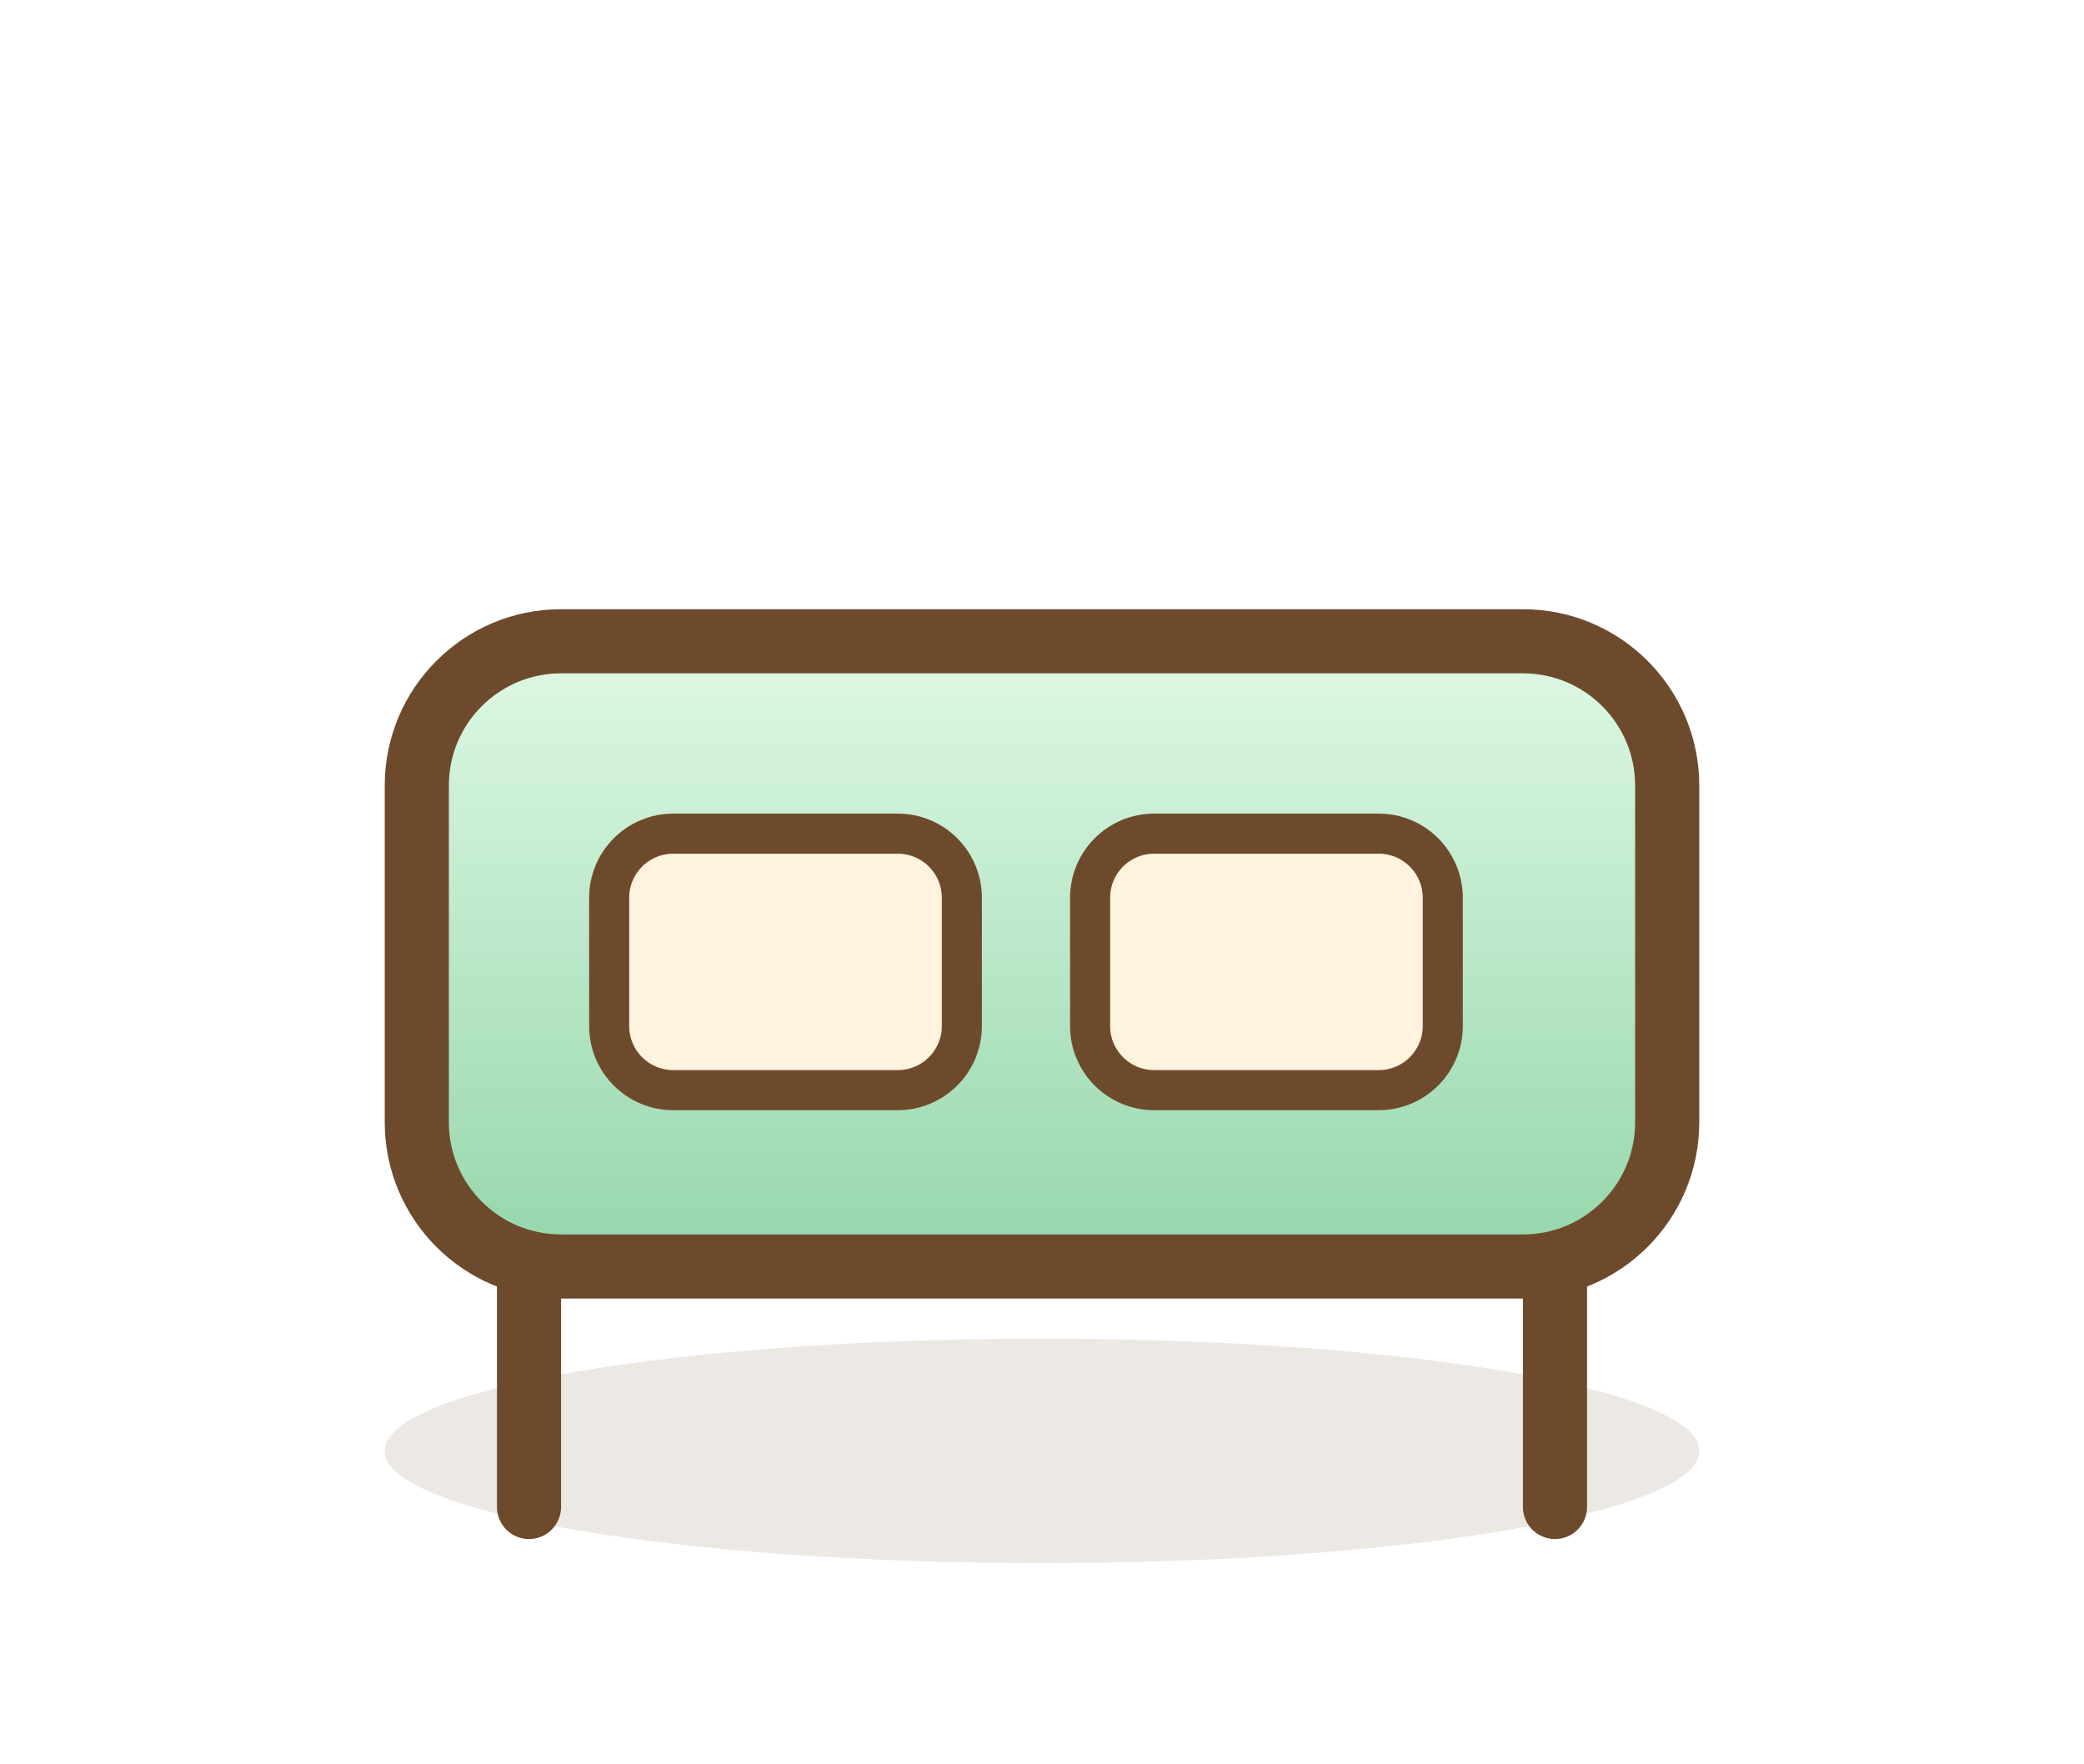
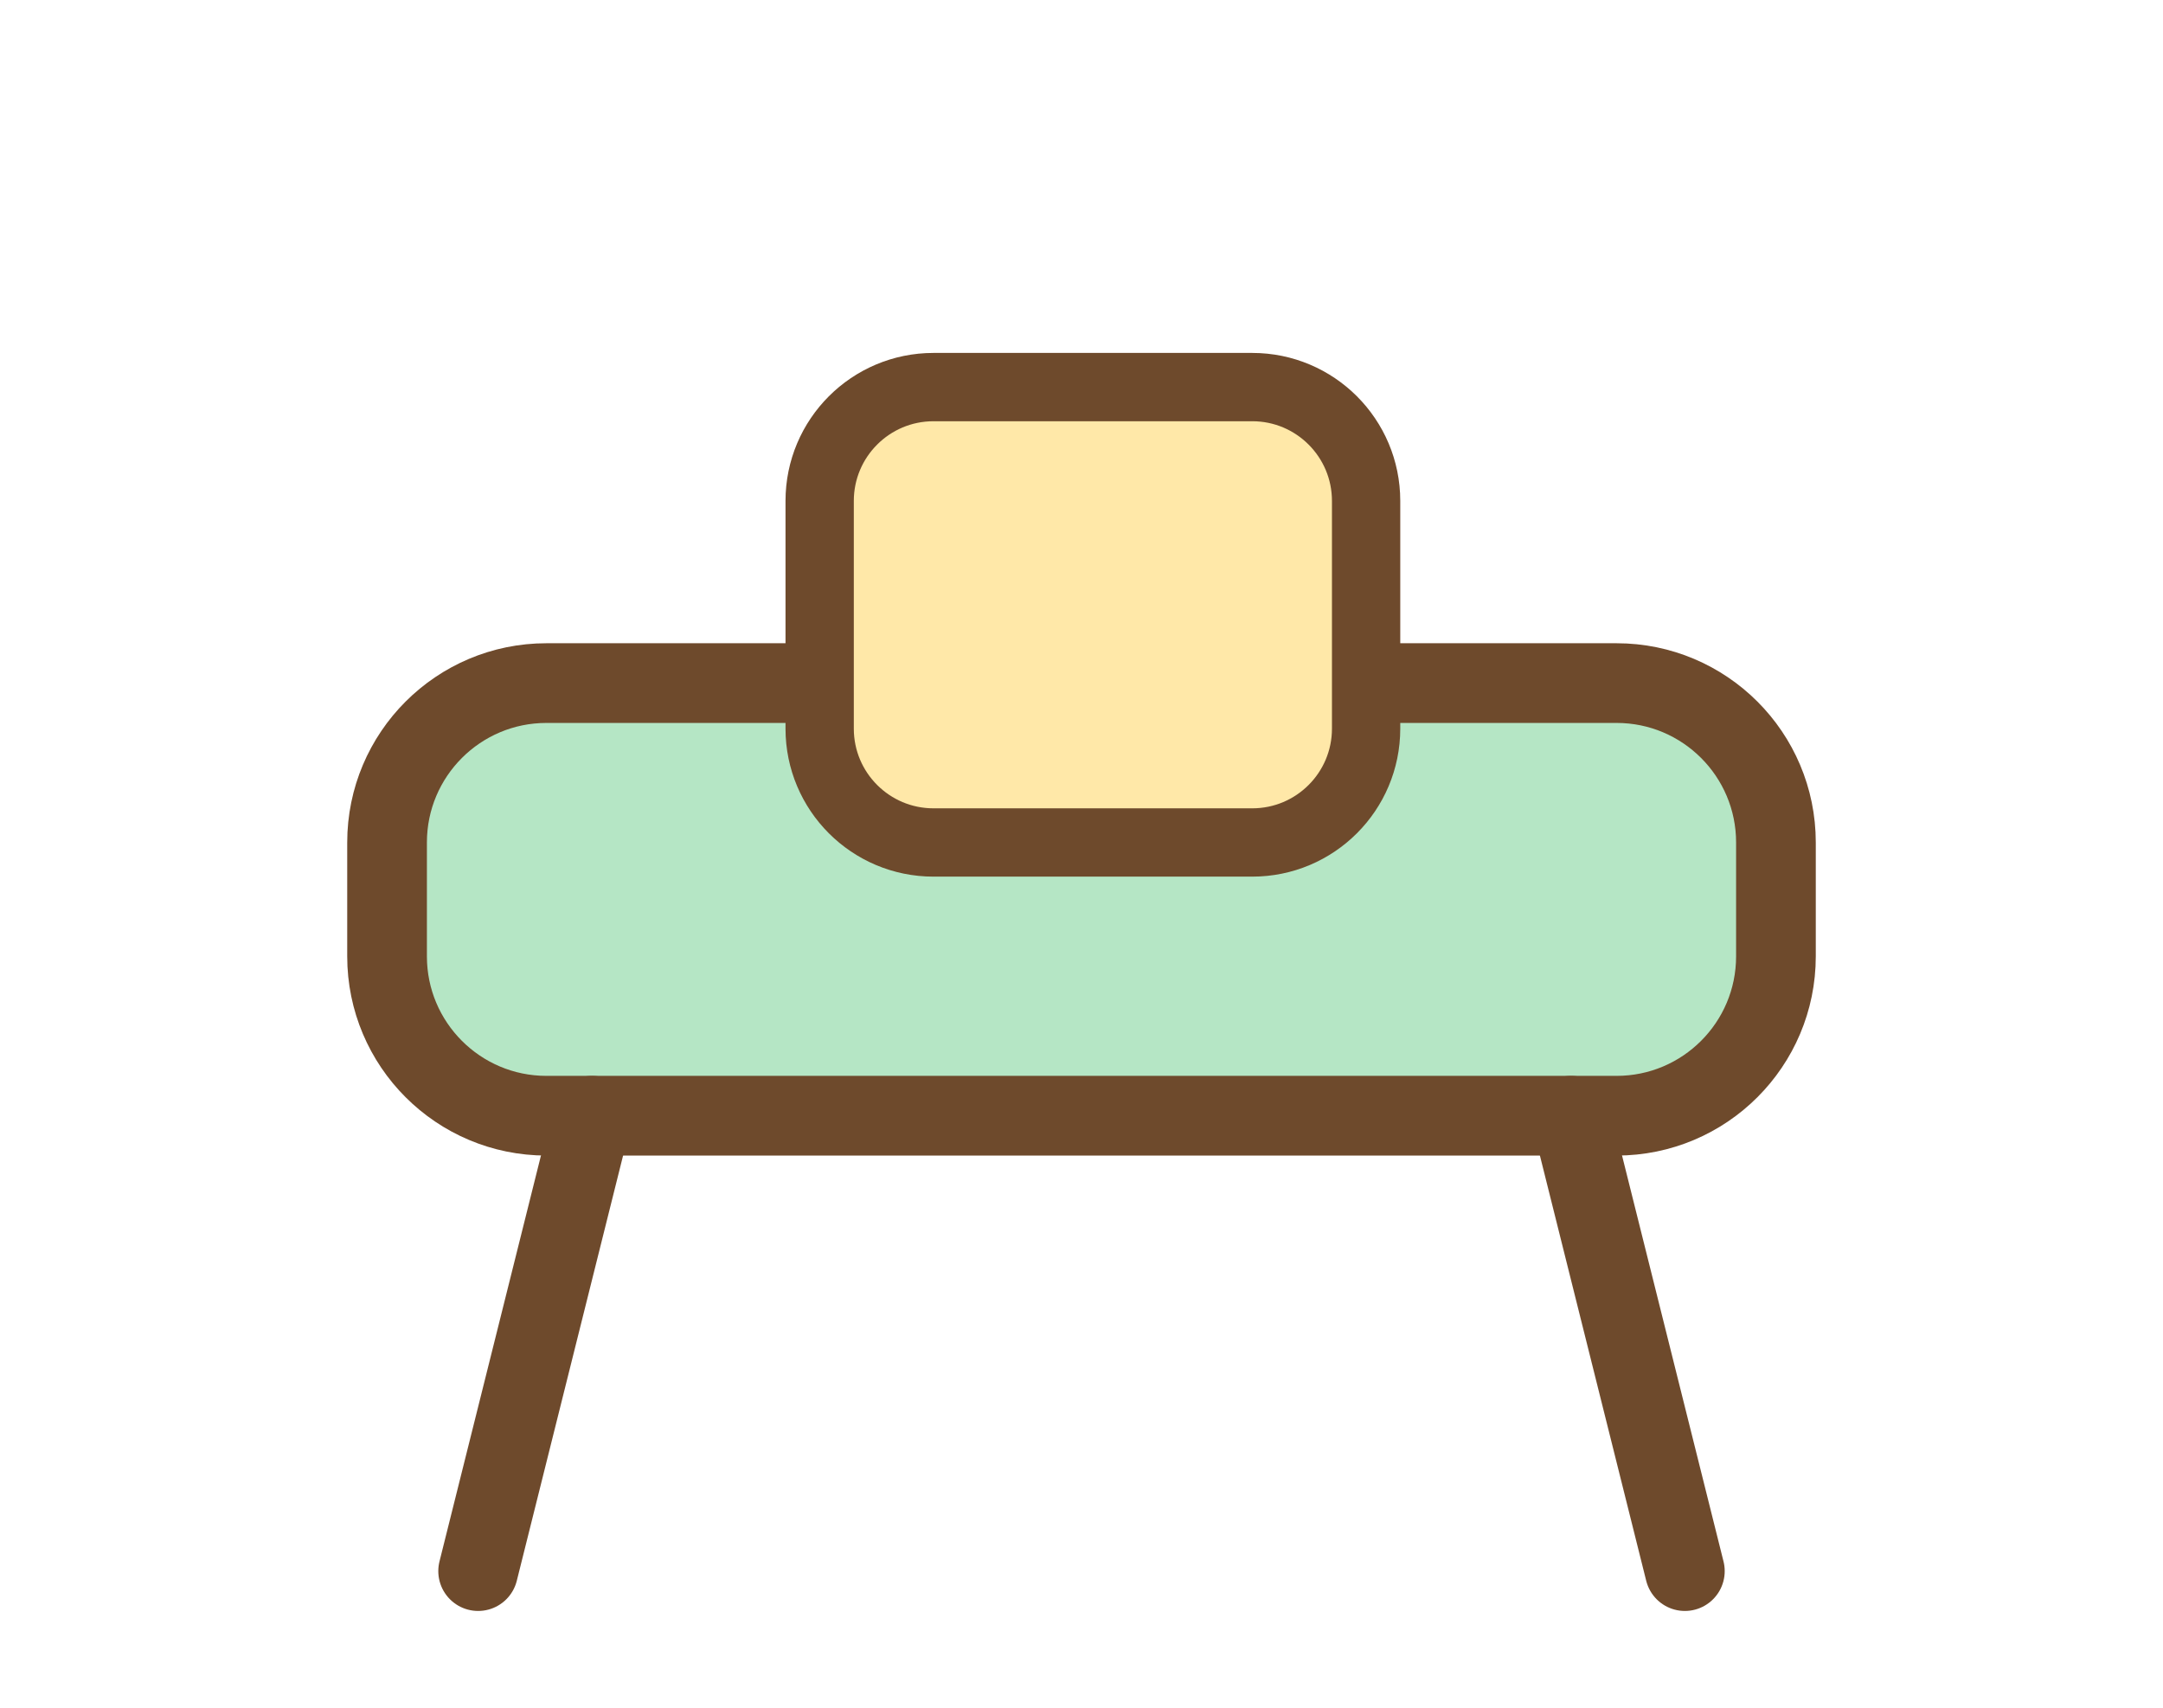
- <svg xmlns="http://www.w3.org/2000/svg" width="260" height="220" viewBox="0 0 260 220">
-   <defs>
-     <linearGradient id="pink" x1="0" y1="0" x2="0" y2="1">
-       <stop offset="0" stop-color="#FFDCE8" />
-       <stop offset="1" stop-color="#F5A2BF" />
-     </linearGradient>
-     <linearGradient id="mint" x1="0" y1="0" x2="0" y2="1">
-       <stop offset="0" stop-color="#DFF9E5" />
-       <stop offset="1" stop-color="#94D6AA" />
-     </linearGradient>
-     <linearGradient id="blue" x1="0" y1="0" x2="0" y2="1">
-       <stop offset="0" stop-color="#CFEFFF" />
-       <stop offset="1" stop-color="#82C5E8" />
-     </linearGradient>
-     <linearGradient id="wood" x1="0" y1="0" x2="0" y2="1">
-       <stop offset="0" stop-color="#D9A46A" />
-       <stop offset="1" stop-color="#A96F3F" />
-     </linearGradient>
-     <linearGradient id="cream" x1="0" y1="0" x2="0" y2="1">
-       <stop offset="0" stop-color="#FFF8E8" />
-       <stop offset="1" stop-color="#F3D7B3" />
-     </linearGradient>
-     <linearGradient id="yellow" x1="0" y1="0" x2="0" y2="1">
-       <stop offset="0" stop-color="#FFF3AA" />
-       <stop offset="1" stop-color="#F2C55E" />
-     </linearGradient>
-     <linearGradient id="lilac" x1="0" y1="0" x2="0" y2="1">
-       <stop offset="0" stop-color="#E8D6FF" />
-       <stop offset="1" stop-color="#B89BE8" />
-     </linearGradient>
-   </defs>
-   <ellipse cx="130" cy="181" rx="82" ry="14" fill="#6E4A2C" opacity=".13" />
-   <rect x="52" y="80" width="156" height="78" rx="18" fill="url(#mint)" stroke="#6E4A2C" stroke-width="8" />
-   <rect x="76" y="104" width="44" height="32" rx="8" fill="#FFF2DE" stroke="#6E4A2C" stroke-width="5" />
-   <rect x="136" y="104" width="44" height="32" rx="8" fill="#FFF2DE" stroke="#6E4A2C" stroke-width="5" />
-   <path d="M66 158 v30 M194 158 v30" stroke="#6E4A2C" stroke-width="8" stroke-linecap="round" />
+ <svg xmlns="http://www.w3.org/2000/svg" width="190" height="150" viewBox="0 0 190 150">
+   <rect x="34" y="60" width="122" height="38" rx="14" fill="#B5E6C5" stroke="#6E4A2C" stroke-width="7" />
+   <path d="M52 98 L42 138 M138 98 L148 138" stroke="#6E4A2C" stroke-width="7" stroke-linecap="round" />
+   <rect x="72" y="34" width="48" height="40" rx="10" fill="#FFE8A8" stroke="#6E4A2C" stroke-width="6" />
</svg>
